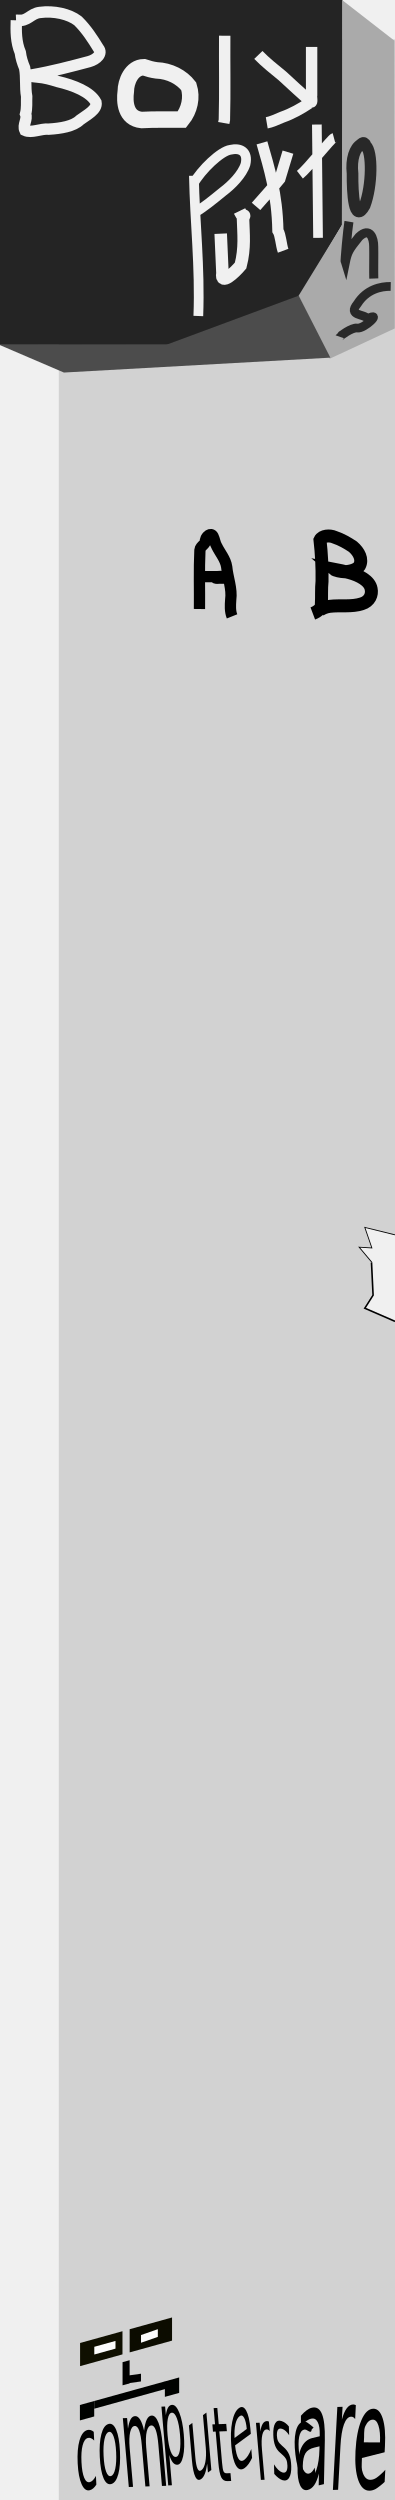
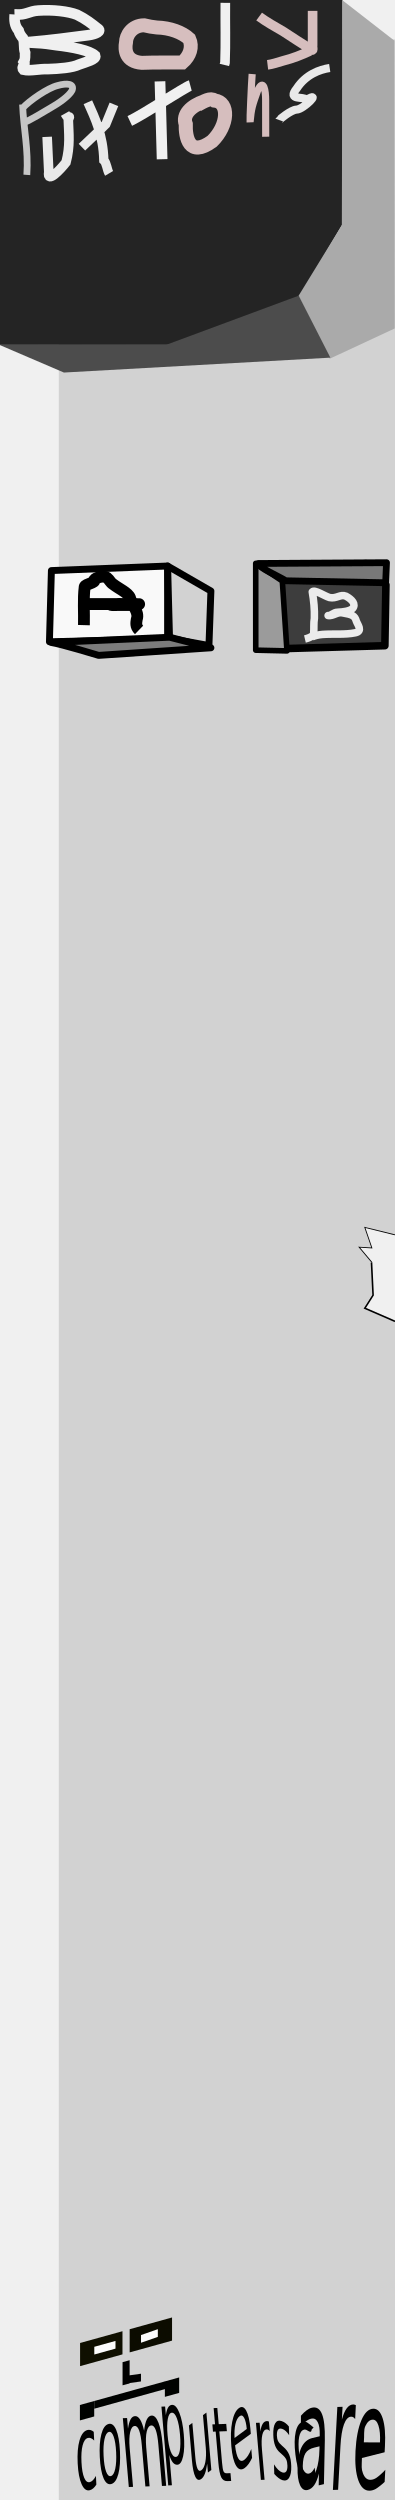
<svg xmlns="http://www.w3.org/2000/svg" width="60" height="380" viewBox="0 0 15.875 100.542" version="1.1" id="svg8" style="enable-background:new">
  <defs id="defs2" />
  <g id="layer1" transform="translate(0,-196.4583)" style="display:none">
    <path style="opacity:1;vector-effect:none;fill:#f0f0f0;fill-opacity:1;fill-rule:evenodd;stroke:none;stroke-width:0.486;stroke-linecap:butt;stroke-linejoin:round;stroke-miterlimit:4;stroke-dasharray:none;stroke-dashoffset:0;stroke-opacity:1;paint-order:normal" d="M 0,196.458 H 23.812 V 297 H 0 Z" id="rect817" />
    <text xml:space="preserve" style="font-style:normal;font-weight:normal;font-size:10.583px;line-height:1.25;font-family:sans-serif;letter-spacing:0px;word-spacing:0px;fill:#000000;fill-opacity:1;stroke:none;stroke-width:0.265" x="8.215" y="295.577" id="text1490" transform="rotate(1.446883)">
      <tspan id="tspan1488" x="8.215" y="295.577" style="font-style:normal;font-variant:normal;font-weight:normal;font-stretch:normal;font-size:2.822px;font-family:sans-serif;-inkscape-font-specification:'sans-serif, Normal';font-variant-ligatures:normal;font-variant-caps:normal;font-variant-numeric:normal;font-feature-settings:normal;text-align:start;writing-mode:lr-tb;text-anchor:start;stroke-width:0.265">computerscare</tspan>
    </text>
    <text transform="rotate(-5.998983)" id="text1494" y="288.031" x="-28.71" style="font-style:normal;font-weight:normal;font-size:10.583px;line-height:1.25;font-family:sans-serif;letter-spacing:0px;word-spacing:0px;fill:#000000;fill-opacity:1;stroke:none;stroke-width:0.265" xml:space="preserve">
      <tspan style="font-style:normal;font-variant:normal;font-weight:normal;font-stretch:normal;font-size:2.822px;font-family:sans-serif;-inkscape-font-specification:'sans-serif, Normal';font-variant-ligatures:normal;font-variant-caps:normal;font-variant-numeric:normal;font-feature-settings:normal;text-align:start;writing-mode:lr-tb;text-anchor:start;stroke-width:0.265" y="288.031" x="-28.71" id="tspan1492">trg</tspan>
    </text>
    <text xml:space="preserve" style="font-style:normal;font-weight:normal;font-size:10.583px;line-height:1.25;font-family:sans-serif;letter-spacing:0px;word-spacing:0px;fill:#000000;fill-opacity:1;stroke:none;stroke-width:0.265" x="20.712" y="288.872" id="text1498" transform="rotate(1.971473)">
      <tspan id="tspan1496" x="20.712" y="288.872" style="font-style:normal;font-variant:normal;font-weight:normal;font-stretch:normal;font-size:2.822px;font-family:sans-serif;-inkscape-font-specification:'sans-serif, Normal';font-variant-ligatures:normal;font-variant-caps:normal;font-variant-numeric:normal;font-feature-settings:normal;text-align:start;writing-mode:lr-tb;text-anchor:start;stroke-width:0.265">in</tspan>
    </text>
    <text transform="rotate(0.4974611)" id="text1521" y="289.162" x="20.315" style="font-style:normal;font-weight:normal;font-size:10.583px;line-height:1.25;font-family:sans-serif;letter-spacing:0px;word-spacing:0px;fill:#000000;fill-opacity:1;stroke:none;stroke-width:0.265" xml:space="preserve">
      <tspan style="font-style:normal;font-variant:normal;font-weight:normal;font-stretch:normal;font-size:3.175px;font-family:sans-serif;-inkscape-font-specification:'sans-serif, Normal';font-variant-ligatures:normal;font-variant-caps:normal;font-variant-numeric:normal;font-feature-settings:normal;text-align:start;writing-mode:lr-tb;text-anchor:start;stroke-width:0.265" y="289.162" x="20.315" id="tspan1519">clr</tspan>
    </text>
    <text transform="matrix(1.013934,-0.02825079,0.06854811,0.9843481,0,0)" id="text1645" y="204.612" x="-10.296" style="font-style:normal;font-weight:normal;font-size:10.747px;line-height:1.25;font-family:sans-serif;letter-spacing:0px;word-spacing:0px;fill:#000000;fill-opacity:1;stroke:none;stroke-width:0.269" xml:space="preserve">
      <tspan style="font-style:normal;font-variant:normal;font-weight:normal;font-stretch:normal;font-size:5.015px;font-family:sans-serif;-inkscape-font-specification:'sans-serif, Normal';font-variant-ligatures:normal;font-variant-caps:normal;font-variant-numeric:normal;font-feature-settings:normal;text-align:start;writing-mode:lr-tb;text-anchor:start;stroke-width:0.269" y="204.612" x="-10.296" id="tspan1643">debug</tspan>
    </text>
  </g>
  <g id="layer3" />
  <g style="display:inline" transform="translate(0,-196.4583)" id="g1669">
    <path id="path1647" d="M 2.365,198.046 H 15.887 v 48.088 l -1.236,-0.338 0.278,0.847 -0.505,-0.062 0.532,0.619 0.022,1.299 -0.331,0.529 1.24,0.579 v 47.393 H 2.365 Z" style="opacity:1;vector-effect:none;fill:#d2d2d2;fill-opacity:1;fill-rule:evenodd;stroke:none;stroke-width:0.263;stroke-linecap:butt;stroke-linejoin:round;stroke-miterlimit:4;stroke-dasharray:none;stroke-dashoffset:0;stroke-opacity:1;paint-order:normal" />
    <path style="fill:#242424;fill-opacity:1;stroke:none;stroke-width:0.372;stroke-linejoin:round;stroke-miterlimit:4;stroke-dasharray:none;stroke-opacity:1" d="M 13.773,196.458 H -0.018 v 13.87 H 6.783 l 5.26,-1.918 1.731,-2.944 z" id="rect888" />
    <g aria-label="computerscare" transform="matrix(0.579664,-0.0209809,0.1282795,1.487039,-39.55666,-142.9051)" style="font-style:normal;font-weight:normal;font-size:10.583px;line-height:1.25;font-family:sans-serif;letter-spacing:0px;word-spacing:0px;fill:#000000;fill-opacity:1;stroke:none;stroke-width:0.265" id="text1651">
      <path d="m 9.656,294.118 -0.022,0.237 q -0.103,-0.049 -0.21,-0.067 -0.106,-0.02 -0.217,-0.009 -0.249,0.024 -0.401,0.194 -0.152,0.169 -0.179,0.451 -0.027,0.283 0.096,0.427 0.123,0.143 0.372,0.119 0.111,-0.011 0.222,-0.05 0.113,-0.041 0.227,-0.11 l -0.022,0.234 q -0.112,0.06 -0.23,0.096 -0.116,0.036 -0.246,0.048 -0.352,0.034 -0.538,-0.166 -0.186,-0.199 -0.151,-0.572 0.036,-0.378 0.265,-0.614 0.23,-0.236 0.595,-0.271 0.118,-0.011 0.228,0.003 0.11,0.013 0.211,0.051 z" style="font-style:normal;font-variant:normal;font-weight:normal;font-stretch:normal;font-size:2.822px;font-family:sans-serif;-inkscape-font-specification:'sans-serif, Normal';font-variant-ligatures:normal;font-variant-caps:normal;font-variant-numeric:normal;font-feature-settings:normal;text-align:start;writing-mode:lr-tb;text-anchor:start;stroke-width:0.265" id="path1701" />
      <path d="m 10.696,294.137 q -0.206,0.02 -0.341,0.191 -0.135,0.17 -0.161,0.447 -0.026,0.277 0.077,0.426 0.105,0.147 0.312,0.127 0.204,-0.019 0.339,-0.191 0.135,-0.171 0.161,-0.447 0.026,-0.274 -0.078,-0.423 -0.104,-0.15 -0.309,-0.13 z m 0.02,-0.215 q 0.334,-0.032 0.504,0.165 0.17,0.197 0.134,0.577 -0.036,0.379 -0.247,0.614 -0.211,0.233 -0.545,0.265 -0.335,0.032 -0.505,-0.165 -0.169,-0.198 -0.133,-0.577 0.036,-0.38 0.246,-0.613 0.211,-0.233 0.546,-0.265 z" style="font-style:normal;font-variant:normal;font-weight:normal;font-stretch:normal;font-size:2.822px;font-family:sans-serif;-inkscape-font-specification:'sans-serif, Normal';font-variant-ligatures:normal;font-variant-caps:normal;font-variant-numeric:normal;font-feature-settings:normal;text-align:start;writing-mode:lr-tb;text-anchor:start;stroke-width:0.265" id="path1703" />
      <path d="m 13.144,294.139 q 0.109,-0.206 0.261,-0.304 0.152,-0.098 0.358,-0.098 0.277,3.4e-4 0.428,0.205 0.151,0.203 0.151,0.579 l 0.001,1.124 -0.293,-3.3e-4 -0.001,-1.114 q -3.15e-4,-0.268 -0.091,-0.397 -0.09,-0.13 -0.276,-0.13 -0.227,-2.7e-4 -0.358,0.157 -0.131,0.158 -0.131,0.43 l 0.001,1.052 -0.293,-3.4e-4 -0.001,-1.114 q -3.17e-4,-0.269 -0.091,-0.397 -0.09,-0.13 -0.279,-0.13 -0.223,-2.8e-4 -0.355,0.159 -0.131,0.158 -0.131,0.429 l 0.001,1.052 -0.293,-3.3e-4 -0.002,-1.862 0.293,3.4e-4 3.42e-4,0.289 q 0.1,-0.171 0.239,-0.252 0.139,-0.081 0.331,-0.081 0.193,2.3e-4 0.328,0.103 0.136,0.103 0.202,0.299 z" style="font-style:normal;font-variant:normal;font-weight:normal;font-stretch:normal;font-size:2.822px;font-family:sans-serif;-inkscape-font-specification:'sans-serif, Normal';font-variant-ligatures:normal;font-variant-caps:normal;font-variant-numeric:normal;font-feature-settings:normal;text-align:start;writing-mode:lr-tb;text-anchor:start;stroke-width:0.312" id="path1705" />
      <path d="m 14.743,294.817 v 0.819 h -0.255 v -2.13 h 0.255 v 0.234 q 0.08,-0.138 0.201,-0.204 0.123,-0.068 0.292,-0.068 0.281,0 0.456,0.223 0.176,0.223 0.176,0.587 0,0.364 -0.176,0.587 -0.175,0.223 -0.456,0.223 -0.169,0 -0.292,-0.066 -0.121,-0.068 -0.201,-0.205 z m 0.863,-0.539 q 0,-0.28 -0.116,-0.438 -0.114,-0.16 -0.316,-0.16 -0.201,0 -0.317,0.16 -0.114,0.158 -0.114,0.438 0,0.28 0.114,0.44 0.116,0.158 0.317,0.158 0.201,0 0.316,-0.158 0.116,-0.16 0.116,-0.44 z" style="font-style:normal;font-variant:normal;font-weight:normal;font-stretch:normal;font-size:2.822px;font-family:sans-serif;-inkscape-font-specification:'sans-serif, Normal';font-variant-ligatures:normal;font-variant-caps:normal;font-variant-numeric:normal;font-feature-settings:normal;text-align:start;writing-mode:lr-tb;text-anchor:start;stroke-width:0.265" id="path1707" />
      <path d="m 16.277,294.98 -1.52e-4,-0.94 0.252,-0.065 1.5e-4,0.931 q 3.6e-5,0.221 0.085,0.31 0.085,0.088 0.255,0.044 0.204,-0.052 0.322,-0.214 0.119,-0.162 0.119,-0.39 l -1.43e-4,-0.881 0.252,-0.065 2.51e-4,1.553 -0.252,0.065 -3.9e-5,-0.239 q -0.092,0.165 -0.214,0.265 -0.12,0.099 -0.281,0.14 -0.264,0.068 -0.401,-0.064 -0.137,-0.131 -0.137,-0.452 z" style="font-style:normal;font-variant:normal;font-weight:normal;font-stretch:normal;font-size:2.822px;font-family:sans-serif;-inkscape-font-specification:'sans-serif, Normal';font-variant-ligatures:normal;font-variant-caps:normal;font-variant-numeric:normal;font-feature-settings:normal;text-align:start;writing-mode:lr-tb;text-anchor:start;stroke-width:0.265" id="path1709" />
      <path d="m 18.345,293.596 v 0.438 h 0.522 v 0.197 h -0.522 v 0.838 q 0,0.189 0.051,0.243 0.052,0.054 0.211,0.054 h 0.26 v 0.212 H 18.607 q -0.294,0 -0.405,-0.109 -0.112,-0.11 -0.112,-0.4 V 294.231 H 17.904 v -0.197 h 0.186 v -0.438 z" style="font-style:normal;font-variant:normal;font-weight:normal;font-stretch:normal;font-size:2.822px;font-family:sans-serif;-inkscape-font-specification:'sans-serif, Normal';font-variant-ligatures:normal;font-variant-caps:normal;font-variant-numeric:normal;font-feature-settings:normal;text-align:start;writing-mode:lr-tb;text-anchor:start;stroke-width:0.265" id="path1711" />
      <path d="m 20.508,294.201 2.1e-5,0.125 -1.158,0.297 q 0.016,0.259 0.156,0.362 0.141,0.101 0.392,0.037 0.145,-0.038 0.281,-0.108 0.137,-0.071 0.271,-0.178 l 4e-5,0.241 q -0.136,0.093 -0.278,0.16 -0.142,0.067 -0.289,0.104 -0.367,0.094 -0.582,-0.067 -0.214,-0.162 -0.214,-0.531 -6.1e-5,-0.381 0.203,-0.657 0.204,-0.277 0.549,-0.365 0.309,-0.079 0.489,0.077 0.181,0.155 0.181,0.502 z m -0.252,-0.01 q -0.003,-0.209 -0.116,-0.304 -0.112,-0.096 -0.299,-0.048 -0.211,0.054 -0.338,0.207 -0.126,0.153 -0.145,0.377 z" style="font-style:normal;font-variant:normal;font-weight:normal;font-stretch:normal;font-size:2.822px;font-family:sans-serif;-inkscape-font-specification:'sans-serif, Normal';font-variant-ligatures:normal;font-variant-caps:normal;font-variant-numeric:normal;font-feature-settings:normal;text-align:start;writing-mode:lr-tb;text-anchor:start;stroke-width:0.265" id="path1713" />
      <path d="m 21.833,294.271 q -0.043,-0.025 -0.094,-0.036 -0.05,-0.012 -0.11,-0.012 -0.215,0 -0.331,0.141 -0.114,0.139 -0.114,0.401 v 0.813 h -0.255 v -1.543 h 0.255 v 0.24 q 0.08,-0.141 0.208,-0.208 0.128,-0.069 0.311,-0.069 0.026,0 0.058,0.004 0.032,0.003 0.07,0.01 z" style="font-style:normal;font-variant:normal;font-weight:normal;font-stretch:normal;font-size:2.822px;font-family:sans-serif;-inkscape-font-specification:'sans-serif, Normal';font-variant-ligatures:normal;font-variant-caps:normal;font-variant-numeric:normal;font-feature-settings:normal;text-align:start;writing-mode:lr-tb;text-anchor:start;stroke-width:0.265" id="path1715" />
      <path d="m 23.185,294.163 -0.035,0.237 q -0.098,-0.07 -0.209,-0.114 -0.111,-0.044 -0.233,-0.062 -0.187,-0.028 -0.289,0.016 -0.101,0.044 -0.118,0.158 -0.013,0.087 0.047,0.148 0.06,0.059 0.255,0.134 l 0.083,0.032 q 0.259,0.097 0.355,0.218 0.098,0.12 0.07,0.307 -0.031,0.213 -0.219,0.312 -0.186,0.099 -0.48,0.056 -0.123,-0.018 -0.253,-0.062 -0.129,-0.043 -0.269,-0.112 l 0.038,-0.259 q 0.128,0.093 0.258,0.149 0.13,0.055 0.262,0.075 0.177,0.026 0.281,-0.02 0.104,-0.047 0.121,-0.158 0.015,-0.102 -0.046,-0.167 -0.06,-0.065 -0.286,-0.149 l -0.084,-0.033 q -0.226,-0.083 -0.315,-0.199 -0.089,-0.117 -0.063,-0.295 0.032,-0.215 0.202,-0.31 0.17,-0.095 0.451,-0.053 0.139,0.02 0.259,0.059 0.12,0.038 0.217,0.095 z" style="font-style:normal;font-variant:normal;font-weight:normal;font-stretch:normal;font-size:2.822px;font-family:sans-serif;-inkscape-font-specification:'sans-serif, Normal';font-variant-ligatures:normal;font-variant-caps:normal;font-variant-numeric:normal;font-feature-settings:normal;text-align:start;writing-mode:lr-tb;text-anchor:start;stroke-width:0.265" id="path1717" />
      <path d="m 24.749,294.265 c -0.086,0.16 -0.311,-0.032 -0.546,0.002 -0.164,0.014 -0.287,0.076 -0.369,0.188 -0.082,0.111 -0.115,0.26 -0.1,0.448 0.016,0.188 0.073,0.33 0.172,0.427 0.099,0.096 0.231,0.137 0.395,0.124 0.073,-0.006 0.145,-0.022 0.215,-0.047 0.071,-0.026 0.14,-0.062 0.208,-0.107 l 0.019,0.233 c -0.068,0.039 -0.139,0.07 -0.214,0.092 -0.074,0.023 -0.153,0.038 -0.238,0.045 -0.232,0.019 -0.422,-0.038 -0.57,-0.173 -0.148,-0.134 -0.233,-0.325 -0.253,-0.572 -0.021,-0.251 0.032,-0.454 0.157,-0.609 0.126,-0.155 0.309,-0.243 0.549,-0.263 0.078,-0.007 0.154,-0.005 0.23,0.006 0.075,0.009 0.412,0.131 0.484,0.157 z" style="font-style:normal;font-variant:normal;font-weight:normal;font-stretch:normal;font-size:2.822px;font-family:sans-serif;-inkscape-font-specification:'sans-serif, Normal';font-variant-ligatures:normal;font-variant-caps:normal;font-variant-numeric:normal;font-feature-settings:normal;text-align:start;writing-mode:lr-tb;text-anchor:start;stroke-width:0.265" id="path1719" />
      <path d="m 24.818,294.759 c -0.298,0.023 -0.513,0.07 -0.645,0.143 -0.132,0.072 -0.22,0.185 -0.262,0.338 -0.034,0.122 -0.018,0.216 0.048,0.282 0.067,0.064 0.175,0.091 0.323,0.079 0.204,-0.016 0.386,-0.096 0.546,-0.24 0.162,-0.145 0.273,-0.33 0.335,-0.554 l 0.021,-0.077 z m 0.774,-0.199 -0.328,1.194 -0.369,0.028 0.087,-0.318 c -0.119,0.134 -0.25,0.236 -0.392,0.306 -0.142,0.069 -0.304,0.111 -0.485,0.125 -0.23,0.018 -0.396,-0.028 -0.499,-0.137 -0.102,-0.111 -0.125,-0.267 -0.069,-0.469 0.065,-0.235 0.198,-0.42 0.399,-0.552 0.202,-0.133 0.471,-0.212 0.806,-0.238 l 0.517,-0.04 0.009,-0.034 c 0.044,-0.158 0.021,-0.276 -0.068,-0.353 -0.087,-0.079 -0.231,-0.11 -0.433,-0.095 -0.128,0.01 -0.257,0.034 -0.386,0.072 -0.129,0.038 -0.228,0.018 -0.356,0.084 l 0.057,-0.246 c 0.148,-0.059 0.289,-0.105 0.422,-0.139 0.134,-0.035 0.261,-0.057 0.381,-0.066 0.324,-0.025 0.545,0.035 0.662,0.18 0.117,0.145 0.132,0.377 0.044,0.696 z" style="font-style:normal;font-variant:normal;font-weight:normal;font-stretch:normal;font-size:2.822px;font-family:sans-serif;-inkscape-font-specification:'sans-serif, Normal';font-variant-ligatures:normal;font-variant-caps:normal;font-variant-numeric:normal;font-feature-settings:normal;text-align:start;writing-mode:lr-tb;text-anchor:start;stroke-width:0.368" id="path1721" />
      <path d="m 27.811,294.032 q -0.048,-0.036 -0.114,-0.052 -0.064,-0.018 -0.15,-0.018 -0.305,-6.2e-4 -0.542,0.202 -0.235,0.201 -0.371,0.58 l -0.423,1.176 -0.361,-7.4e-4 0.803,-2.233 0.361,7.5e-4 -0.125,0.347 q 0.186,-0.203 0.403,-0.301 0.218,-0.1 0.477,-0.099 0.037,8e-5 0.08,0.006 0.043,0.005 0.094,0.015 z" style="font-style:normal;font-variant:normal;font-weight:normal;font-stretch:normal;font-size:2.822px;font-family:sans-serif;-inkscape-font-specification:'sans-serif, Normal';font-variant-ligatures:normal;font-variant-caps:normal;font-variant-numeric:normal;font-feature-settings:normal;text-align:start;writing-mode:lr-tb;text-anchor:start;stroke-width:0.379" id="path1723" />
      <path d="m 29.713,294.785 -0.061,0.169 -1.603,0.132 c -0.07,0.238 -0.111,0.286 -0.023,0.411 0.089,0.124 0.253,0.186 0.492,0.186 0.138,6e-5 0.277,-0.016 0.418,-0.049 0.142,-0.033 0.508,-0.142 0.659,-0.207 l -0.118,0.326 c -0.148,0.052 -0.514,0.153 -0.66,0.181 -0.145,0.028 -0.288,0.041 -0.427,0.041 -0.349,-1.8e-4 -0.591,-0.098 -0.725,-0.293 -0.133,-0.195 -0.139,-0.459 -0.019,-0.792 0.124,-0.344 0.319,-0.616 0.585,-0.818 0.267,-0.202 0.565,-0.304 0.893,-0.303 0.294,1.4e-4 0.494,0.092 0.599,0.274 0.106,0.181 0.103,0.428 -0.01,0.741 z m -0.323,-0.101 c 0.066,-0.189 0.065,-0.339 -0.003,-0.452 -0.066,-0.113 -0.188,-0.169 -0.365,-0.169 -0.201,-10e-5 -0.381,0.054 -0.542,0.163 -0.159,0.109 -0.116,0.243 -0.206,0.44 z" style="font-style:normal;font-variant:normal;font-weight:normal;font-stretch:normal;font-size:2.822px;font-family:sans-serif;-inkscape-font-specification:'sans-serif, Normal';font-variant-ligatures:normal;font-variant-caps:normal;font-variant-numeric:normal;font-feature-settings:normal;text-align:start;writing-mode:lr-tb;text-anchor:start;stroke-width:0.368" id="path1725" />
    </g>
    <g id="g9547" transform="matrix(0.2133415,-0.05917659,0,0.2331169,0.6631788,289.2212)">
      <g style="display:inline" id="layer4" />
      <path id="rect5872" d="m 11.987,9.323 h 7.992 v 3.996 h -7.992 z" style="opacity:1;fill:#0f0f00;fill-opacity:1;stroke:#000000;stroke-width:0;stroke-miterlimit:4;stroke-dasharray:none;stroke-opacity:1" />
      <path id="rect5874" d="m 14.667,10.662 h 3.996 v 1.332 h -3.996 z" style="opacity:1;fill:#ffffff;fill-opacity:0.986;stroke:#000000;stroke-width:0;stroke-miterlimit:4;stroke-dasharray:none;stroke-opacity:1" />
      <path id="rect5878" d="m -29.324,9.323 h 7.99 v 3.996 h -7.99 z" style="opacity:1;fill:#0c0c00;fill-opacity:1;stroke:#000000;stroke-width:0;stroke-miterlimit:4;stroke-dasharray:none;stroke-opacity:1" transform="scale(-1,1)" />
      <path id="rect5880" d="m 26.644,10.662 -3.171,0.209 v 1.332 l 3.171,-0.209 z" style="opacity:1;fill:#ffffff;fill-opacity:0.986;stroke:#000000;stroke-width:0;stroke-miterlimit:4;stroke-dasharray:none;stroke-opacity:1" />
      <path id="rect5882" d="m 19.995,14.667 h 1.332 v 3.996 h -1.332 z" style="opacity:1;fill:#000000;fill-opacity:1;stroke:#000000;stroke-width:0;stroke-miterlimit:4;stroke-dasharray:none;stroke-opacity:1" />
      <path id="rect5884" d="m 20.889,17.22 2.579,0.321 v 1.332 l -2.579,-0.321 z" style="opacity:1;fill:#000000;fill-opacity:1;stroke:#000000;stroke-width:0;stroke-miterlimit:4;stroke-dasharray:none;stroke-opacity:1" />
      <path id="rect5886" d="m 11.955,20.011 h 2.696 v 2.664 h -2.696 z" style="opacity:1;fill:#000200;fill-opacity:1;stroke:#000000;stroke-width:0;stroke-miterlimit:4;stroke-dasharray:none;stroke-opacity:1" />
      <path id="rect5888" d="m 27.97,20.011 h 2.696 v 2.664 h -2.696 z" style="opacity:1;fill:#000200;fill-opacity:1;stroke:#000000;stroke-width:0;stroke-miterlimit:4;stroke-dasharray:none;stroke-opacity:1" />
      <path id="rect5890" d="m 14.651,20.011 h 13.352 v 1.332 H 14.651 Z" style="opacity:1;fill:#000200;fill-opacity:1;stroke:#000000;stroke-width:0;stroke-miterlimit:4;stroke-dasharray:none;stroke-opacity:1" />
    </g>
    <path style="fill:#aaaaaa;fill-opacity:1;stroke:none;stroke-width:0.361;stroke-linecap:butt;stroke-linejoin:round;stroke-miterlimit:4;stroke-dasharray:none;stroke-opacity:1" d="m 13.77,196.468 2.09,1.625 0.015,11.575 -2.613,1.216 -1.256,-2.528 1.742,-2.842 z" id="path890" />
    <path style="fill:#4c4c4c;fill-opacity:1;stroke:none;stroke-width:0.424;stroke-linecap:butt;stroke-linejoin:round;stroke-miterlimit:4;stroke-dasharray:none;stroke-opacity:1" d="m 12.013,208.349 -5.324,1.975 -6.699,0.01 2.58,1.107 10.716,-0.599 z" id="path892" />
-     <path style="fill:none;stroke:#f0f0f0;stroke-width:0.458;stroke-linecap:butt;stroke-linejoin:miter;stroke-miterlimit:4;stroke-dasharray:none;stroke-opacity:1" d="m 0.657,197.275 c -0.014,0.433 -0.017,0.873 0.159,1.296 0.025,0.209 0.091,0.422 0.174,0.618 0.074,0.38 0.014,0.766 0.082,1.146 -0.01,0.236 0.018,0.474 -0.044,0.709 0.088,0.217 -0.126,0.44 -0.025,0.656 0.267,0.126 0.64,-0.078 0.964,-0.048 0.467,-0.029 0.987,-0.108 1.25,-0.369 0.277,-0.206 0.698,-0.412 0.644,-0.708 -0.224,-0.423 -0.897,-0.687 -1.548,-0.839 -0.252,-0.079 -0.513,-0.155 -0.801,-0.177 -0.156,-0.017 -0.589,-0.057 -0.225,-0.089 0.793,-0.134 1.55,-0.337 2.302,-0.536 0.315,-0.091 0.543,-0.326 0.371,-0.532 -0.234,-0.378 -0.475,-0.761 -0.824,-1.105 -0.353,-0.275 -0.975,-0.415 -1.534,-0.338 -0.373,0.04 -0.496,0.385 -0.909,0.313 l -0.038,0.003 z" id="path1294" />
-     <path style="fill:none;stroke:#f0f0f0;stroke-width:0.663;stroke-linecap:butt;stroke-linejoin:miter;stroke-miterlimit:4;stroke-dasharray:none;stroke-opacity:1" d="m 5.784,199.162 c -0.5,0.008 -0.723,0.589 -0.725,0.967 -0.057,0.431 -0.016,1.087 0.633,1.156 0.538,-0.03 1.082,-0.013 1.623,-0.017 0.311,-0.386 0.418,-0.89 0.275,-1.338 -0.286,-0.372 -0.769,-0.624 -1.299,-0.642 -0.188,-0.026 -0.31,-0.062 -0.507,-0.126 z" id="path1302" />
-     <path style="fill:none;stroke:#f0f0f0;stroke-width:0.458;stroke-linecap:butt;stroke-linejoin:miter;stroke-miterlimit:4;stroke-dasharray:none;stroke-opacity:1" d="m 9.037,197.895 c -0.008,1.129 0.017,2.259 -0.013,3.388 -0.005,0.041 -0.018,0.081 -0.025,0.122" id="path1304" />
-     <path id="path1308" style="fill:none;stroke:#f0f0f0;stroke-width:0.458;stroke-linecap:butt;stroke-linejoin:miter;stroke-miterlimit:4;stroke-dasharray:none;stroke-opacity:1" d="m 12.419,200.618 c -0.314,0.209 -0.67,0.412 -1.067,0.552 -0.211,0.091 -0.457,0.2 -0.624,0.228 m -0.338,-2.73 c 0.286,0.297 0.636,0.573 0.969,0.846 0.37,0.35 0.75,0.685 1.128,1.025 0.094,0.113 0.023,-0.193 0.045,-0.266 0,-0.642 0,-1.284 0,-1.926" />
-     <path style="fill:none;stroke:#f0f0f0;stroke-width:0.391px;stroke-linecap:butt;stroke-linejoin:miter;stroke-opacity:1" d="m 7.777,203.846 c 0.323,-0.569 1.099,-1.311 1.491,-1.365 0.396,-0.091 0.718,0.073 0.606,0.578 -0.128,0.415 -0.564,0.85 -0.913,1.11 -0.379,0.309 -0.763,0.628 -1.136,0.846 m -0.027,-1.489 c 0.038,1.898 0.253,3.654 0.178,5.641" id="path1312" />
-     <path style="fill:none;stroke:#f0f0f0;stroke-width:0.503px;stroke-linecap:butt;stroke-linejoin:miter;stroke-opacity:1" d="m 8.876,205.856 0.07,1.587 c -0.087,0.527 0.489,-0.02 0.73,-0.306 0.185,-0.715 0.114,-1.278 0.098,-1.859 0.062,-0.376 0.095,0.148 -0.139,-0.334" id="path1314" />
-     <path id="path1318" style="fill:none;stroke:#f0f0f0;stroke-width:0.45px;stroke-linecap:butt;stroke-linejoin:miter;stroke-opacity:1" d="m 10.297,204.759 c 0.319,-0.371 0.64,-0.713 0.958,-1.104 l 0.325,-1.078 m -1.045,-0.373 c 0.292,1.018 0.612,2.045 0.641,3.529 0.112,0.173 0.129,0.588 0.211,0.81" />
-     <path id="path1322" style="fill:none;stroke:#f0f0f0;stroke-width:0.389px;stroke-linecap:butt;stroke-linejoin:miter;stroke-opacity:1" d="m 12.061,203.485 c 0.293,-0.227 1.268,-1.457 1.368,-1.484 m -0.686,-0.534 c 0.016,1.519 0.032,3.038 0.048,4.557" />
-     <path style="fill:none;stroke:#282828;stroke-width:0.468;stroke-linecap:butt;stroke-linejoin:miter;stroke-miterlimit:4;stroke-dasharray:none;stroke-opacity:1" d="m 14.515,202.269 c -0.24,0.137 -0.403,0.577 -0.337,1.172 -0.007,0.777 0.06,2.063 0.488,1.285 0.305,-0.805 0.317,-2.174 0.045,-2.409 -0.072,-0.227 -0.193,-0.065 -0.316,0.09" id="path1324" />
-     <path style="fill:none;stroke:#282828;stroke-width:0.364;stroke-linecap:butt;stroke-linejoin:miter;stroke-miterlimit:4;stroke-dasharray:none;stroke-opacity:1" d="m 14.033,205.373 c -0.054,0.326 -0.174,1.617 -0.154,1.673 0.095,-0.474 0.155,-0.556 0.558,-1.061 0.449,-0.42 0.594,0.064 0.592,0.385 0.009,0.253 -0.006,1.042 0.003,1.29" id="path1326" />
-     <path style="fill:none;stroke:#282828;stroke-width:0.353;stroke-linecap:butt;stroke-linejoin:miter;stroke-miterlimit:4;stroke-dasharray:none;stroke-opacity:1" d="m 15.713,207.978 c -0.403,-0.008 -0.974,0.119 -1.339,0.696 -0.412,0.504 0.277,0.395 0.405,0.601 0.634,-0.32 -0.134,0.43 -0.417,0.376 -0.216,-0.031 -0.692,0.328 -0.7,0.351" id="path1328" />
-     <path style="fill:none;stroke:#000000;stroke-width:0.453;stroke-linecap:butt;stroke-linejoin:miter;stroke-miterlimit:4;stroke-dasharray:none;stroke-opacity:1" d="m 8.022,220.951 c 0.009,-0.79 -0.02,-1.581 0.018,-2.37 0.013,-0.174 0.274,-0.244 0.227,-0.424 0.028,-0.121 0.213,-0.302 0.302,-0.131 0.064,0.129 0.074,0.279 0.15,0.405 0.135,0.273 0.353,0.516 0.398,0.826 0.041,0.444 0.224,0.876 0.161,1.327 -0.015,0.221 -0.03,0.453 0.054,0.663" id="path3287" />
-     <path style="fill:none;stroke:#000000;stroke-width:0.453;stroke-linecap:butt;stroke-linejoin:miter;stroke-miterlimit:4;stroke-dasharray:none;stroke-opacity:1" d="m 8.079,219.65 c 0.418,0.004 0.837,-0.008 1.255,0.004 -0.214,0.015 -0.431,-0.042 -0.643,0.006 -0.106,0.092 0.152,0.038 0.206,0.049 0.088,-0.002 0.176,-0.004 0.264,-1.2e-4" id="path3289" />
-     <path style="fill:none;stroke:#000000;stroke-width:0.522;stroke-linecap:butt;stroke-linejoin:miter;stroke-miterlimit:4;stroke-dasharray:none;stroke-opacity:1" d="m 12.58,221.13 c 0.231,-0.087 0.378,-0.25 0.345,-0.38 0.015,-0.306 -0.005,-0.613 0.026,-0.918 0.01,-0.553 -0.02,-1.107 -0.082,-1.658 0.081,-0.173 0.392,-0.199 0.585,-0.111 0.276,0.092 0.517,0.234 0.74,0.382 0.24,0.208 0.405,0.508 0.26,0.774 -0.107,0.16 -0.369,0.221 -0.595,0.234 -0.145,-0.006 -0.373,-0.048 -0.444,-0.11 0.21,0.04 0.42,0.092 0.627,0.143 0.403,0.108 0.825,0.324 0.884,0.656 0.049,0.226 -0.056,0.501 -0.37,0.597 -0.408,0.136 -0.867,0.052 -1.295,0.104 -0.152,0.021 -0.293,0.076 -0.403,0.155" id="path3291" />
+     <path style="fill:none;stroke:#f0f0f0;stroke-width:0.426;stroke-linecap:butt;stroke-linejoin:miter;stroke-miterlimit:4;stroke-dasharray:none;stroke-opacity:1" d="m 0.59,197.041 c -0.014,0.218 -0.017,0.438 0.161,0.651 0.025,0.105 0.092,0.212 0.176,0.31 0.075,0.191 0.014,0.384 0.083,0.575 -0.01,0.119 0.019,0.238 -0.045,0.356 0.089,0.109 -0.128,0.221 -0.025,0.329 0.27,0.063 0.647,-0.039 0.975,-0.024 0.472,-0.015 0.998,-0.054 1.264,-0.185 0.28,-0.103 0.705,-0.207 0.651,-0.356 -0.226,-0.212 -0.907,-0.345 -1.565,-0.421 -0.255,-0.04 -0.519,-0.078 -0.81,-0.089 -0.158,-0.008 -0.596,-0.029 -0.228,-0.045 0.802,-0.067 1.567,-0.169 2.328,-0.269 0.318,-0.045 0.549,-0.164 0.375,-0.267 -0.237,-0.19 -0.48,-0.382 -0.833,-0.555 -0.357,-0.138 -0.986,-0.208 -1.551,-0.169 -0.378,0.02 -0.501,0.193 -0.919,0.157 l -0.038,0.002 z" id="path1294" />
+     <path style="fill:none;stroke:#d6bebe;stroke-width:0.561;stroke-linecap:butt;stroke-linejoin:miter;stroke-miterlimit:4;stroke-dasharray:none;stroke-opacity:1" d="m 5.795,197.475 c -0.502,0.006 -0.727,0.419 -0.728,0.688 -0.057,0.307 -0.016,0.773 0.636,0.823 0.541,-0.021 1.087,-0.01 1.631,-0.013 0.313,-0.275 0.42,-0.633 0.276,-0.952 -0.287,-0.265 -0.773,-0.444 -1.305,-0.457 -0.189,-0.018 -0.311,-0.044 -0.51,-0.089 z" id="path1302" />
+     <path style="fill:none;stroke:#f0f0f0;stroke-width:0.387;stroke-linecap:butt;stroke-linejoin:miter;stroke-miterlimit:4;stroke-dasharray:none;stroke-opacity:1" d="m 9.062,196.573 c -0.008,0.803 0.017,1.607 -0.013,2.41 -0.005,0.029 -0.018,0.058 -0.025,0.087" id="path1304" />
+     <path id="path1308" style="fill:none;stroke:#d6bebe;stroke-width:0.387;stroke-linecap:butt;stroke-linejoin:miter;stroke-miterlimit:4;stroke-dasharray:none;stroke-opacity:1" d="m 12.46,198.511 c -0.316,0.148 -0.674,0.293 -1.072,0.393 -0.212,0.065 -0.459,0.142 -0.627,0.162 m -0.34,-1.942 c 0.287,0.211 0.639,0.408 0.973,0.602 0.371,0.249 0.753,0.487 1.133,0.729 0.095,0.081 0.023,-0.137 0.045,-0.19 0,-0.457 0,-0.913 0,-1.37" />
+     <path style="fill:none;stroke:#c6c6c6;stroke-width:0.273px;stroke-linecap:butt;stroke-linejoin:miter;stroke-opacity:1" d="m 0.887,200.827 c 0.31,-0.34 1.053,-0.839 1.429,-0.928 0.379,-0.109 0.688,-0.077 0.581,0.197 -0.123,0.231 -0.541,0.52 -0.874,0.707 -0.363,0.217 -0.731,0.439 -1.089,0.608 m -0.026,-0.751 c 0.036,0.956 0.243,1.812 0.171,2.832" id="path1312" />
+     <path style="fill:none;stroke:#e9e9e9;stroke-width:0.385;stroke-linecap:butt;stroke-linejoin:miter;stroke-miterlimit:4;stroke-dasharray:none;stroke-opacity:1" d="m 1.896,201.962 0.066,1.415 c -0.083,0.488 0.464,-0.095 0.693,-0.389 0.176,-0.672 0.108,-1.166 0.093,-1.686 0.059,-0.348 0.09,0.118 -0.132,-0.278" id="path1314" />
+     <path id="path1318" style="fill:none;stroke:#e9e9e9;stroke-width:0.374px;stroke-linecap:butt;stroke-linejoin:miter;stroke-opacity:1" d="m 3.295,202.377 c 0.32,-0.309 0.641,-0.599 0.96,-0.922 l 0.326,-0.8 m -1.047,-0.085 c 0.292,0.656 0.614,1.314 0.642,2.336 0.112,0.101 0.129,0.386 0.211,0.525" />
+     <path id="path1322" style="fill:none;stroke:#f0f0f0;stroke-width:0.431px;stroke-linecap:butt;stroke-linejoin:miter;stroke-opacity:1" d="m 5.22,201.323 c 0.52,-0.243 2.255,-1.378 2.434,-1.426 m -1.22,-0.167 c 0.029,1.044 0.058,2.088 0.086,3.132" />
+     <path style="fill:none;stroke:#d6bebe;stroke-width:0.566;stroke-linecap:butt;stroke-linejoin:miter;stroke-miterlimit:4;stroke-dasharray:none;stroke-opacity:1" d="m 8.204,200.539 c -0.522,0.178 -0.877,0.533 -0.734,0.91 -0.016,0.526 0.131,1.367 1.062,0.69 0.662,-0.651 0.69,-1.577 0.098,-1.638 -0.156,-0.127 -0.42,0.025 -0.687,0.174" id="path1324" />
+     <path style="fill:none;stroke:#d6bebe;stroke-width:0.287;stroke-linecap:butt;stroke-linejoin:miter;stroke-miterlimit:4;stroke-dasharray:none;stroke-opacity:1" d="m 10.141,199.436 c -0.03,0.377 -0.095,1.862 -0.084,1.924 0.052,-0.549 0.085,-0.649 0.304,-1.262 0.245,-0.52 0.324,0.019 0.322,0.386 0.005,0.288 -0.003,1.19 0.002,1.473" id="path1326" />
+     <path style="fill:none;stroke:#e9e9e9;stroke-width:0.327;stroke-linecap:butt;stroke-linejoin:miter;stroke-miterlimit:4;stroke-dasharray:none;stroke-opacity:1" d="m 13.26,199.193 c -0.399,0.059 -0.964,0.263 -1.326,0.823 -0.408,0.505 0.274,0.298 0.401,0.456 0.627,-0.382 -0.133,0.396 -0.413,0.395 -0.214,0.008 -0.685,0.398 -0.693,0.42" id="path1328" />
    <path style="fill:none;stroke:#000000;stroke-width:0.065;stroke-linecap:butt;stroke-linejoin:miter;stroke-miterlimit:4;stroke-dasharray:none;stroke-opacity:1" d="m 14.941,247.235 0.063,1.31 -0.333,0.526 1.215,0.528 v 0 0 0" id="path956" />
    <path style="fill:none;stroke:#000000;stroke-width:0.035;stroke-linecap:butt;stroke-linejoin:miter;stroke-miterlimit:4;stroke-dasharray:none;stroke-opacity:1" d="m 15.886,246.12 -1.215,-0.3 0.284,0.827 -0.512,-0.032 0.52,0.62" id="path958" />
+     <path style="fill:#f9f9f9;stroke:#000000;stroke-width:0.278px;stroke-linecap:butt;stroke-linejoin:round;stroke-opacity:1;fill-opacity:1" d="M 2.067,219.405 1.988,222.268 6.819,222.146 6.74,219.222 Z" id="path990" />
+     <path style="fill:none;stroke:#000000;stroke-width:0.278;stroke-linecap:butt;stroke-linejoin:round;stroke-miterlimit:4;stroke-dasharray:none;stroke-opacity:1" d="m 6.74,219.222 1.742,1.005 -0.079,2.193 -1.663,-0.305 z" id="path992" />
+     <path style="fill:#7c7c7c;stroke:#000000;stroke-width:0.278;stroke-linecap:butt;stroke-linejoin:round;stroke-miterlimit:4;stroke-dasharray:none;stroke-opacity:1;fill-opacity:1" d="m 2.067,222.298 c 0.396,0.061 1.901,0.518 1.901,0.518 l 4.514,-0.305 -1.663,-0.426 z" id="path994" />
+     <path id="path2706" d="m 10.719,219.284 -0.084,3.282 4.843,-0.14 0.042,-2.444 -0.798,-0.856 z" style="fill:#3d3d3d;fill-opacity:1;stroke:#000000;stroke-width:0.305px;stroke-linecap:butt;stroke-linejoin:round;stroke-opacity:1" />
+     <path id="path2708" d="m 11.541,222.635 -1.256,-0.029 -0.001,-3.491 1.07,0.711 z" style="fill:#9b9b9b;fill-opacity:1;stroke:#000000;stroke-width:0.225;stroke-linecap:butt;stroke-linejoin:round;stroke-miterlimit:4;stroke-dasharray:none;stroke-opacity:1" />
+     <path style="fill:none;stroke:#ececec;stroke-width:0.303;stroke-linecap:butt;stroke-linejoin:round;stroke-miterlimit:4;stroke-dasharray:none;stroke-opacity:1" d="m 12.263,222.157 c 0.236,-0.056 0.386,-0.16 0.353,-0.244 0.015,-0.196 -0.006,-0.393 0.027,-0.589 0.011,-0.355 -0.021,-0.71 -0.084,-1.063 0.083,-0.111 0.497,0.172 0.694,0.229 0.283,0.059 0.433,-0.15 0.661,-0.055 0.246,0.133 0.414,0.325 0.266,0.496 -0.11,0.103 -0.377,0.142 -0.609,0.15 -0.148,-0.004 -0.304,0.172 -0.376,0.133 0.215,0.025 0.352,-0.144 0.564,-0.111 0.412,0.069 0.509,0.118 0.57,0.331 0.05,0.145 0.278,0.411 -0.043,0.473 -0.418,0.087 -0.887,0.033 -1.325,0.067 -0.156,0.013 -0.3,0.049 -0.413,0.099" id="path3291" />
+     <path id="path2710" d="m 15.509,219.895 0.035,-0.807 -5.158,0.032 c 0.048,0.188 0.729,0.462 1.11,0.695 z" style="fill:#787878;fill-opacity:1;stroke:#000000;stroke-width:0.273;stroke-linecap:butt;stroke-linejoin:round;stroke-miterlimit:4;stroke-dasharray:none;stroke-opacity:1" />
+     <g id="g2726">
+       <path id="path3289" d="m 3.471,220.752 c 0.708,0.003 1.417,-0.005 2.125,0.003 -0.363,0.01 -0.73,-0.028 -1.09,0.004 -0.18,0.06 0.257,0.025 0.348,0.032 0.149,-0.002 0.298,-0.003 0.446,-8e-5" style="fill:none;stroke:#000000;stroke-width:0.475;stroke-linecap:butt;stroke-linejoin:round;stroke-miterlimit:4;stroke-dasharray:none;stroke-opacity:1" />
+       <path id="path3287" d="m 3.375,221.599 c 0.015,-0.514 -0.034,-1.029 0.031,-1.544 0.023,-0.113 0.464,-0.159 0.384,-0.276 0.048,-0.079 0.361,-0.196 0.511,-0.085 0.109,0.084 0.125,0.182 0.253,0.264 0.228,0.178 0.598,0.336 0.674,0.538 0.07,0.289 0.379,0.57 0.273,0.864 -0.025,0.144 -0.051,0.295 0.091,0.432" style="fill:none;stroke:#000000;stroke-width:0.475;stroke-linecap:butt;stroke-linejoin:round;stroke-miterlimit:4;stroke-dasharray:none;stroke-opacity:1" />
+     </g>
  </g>
</svg>
